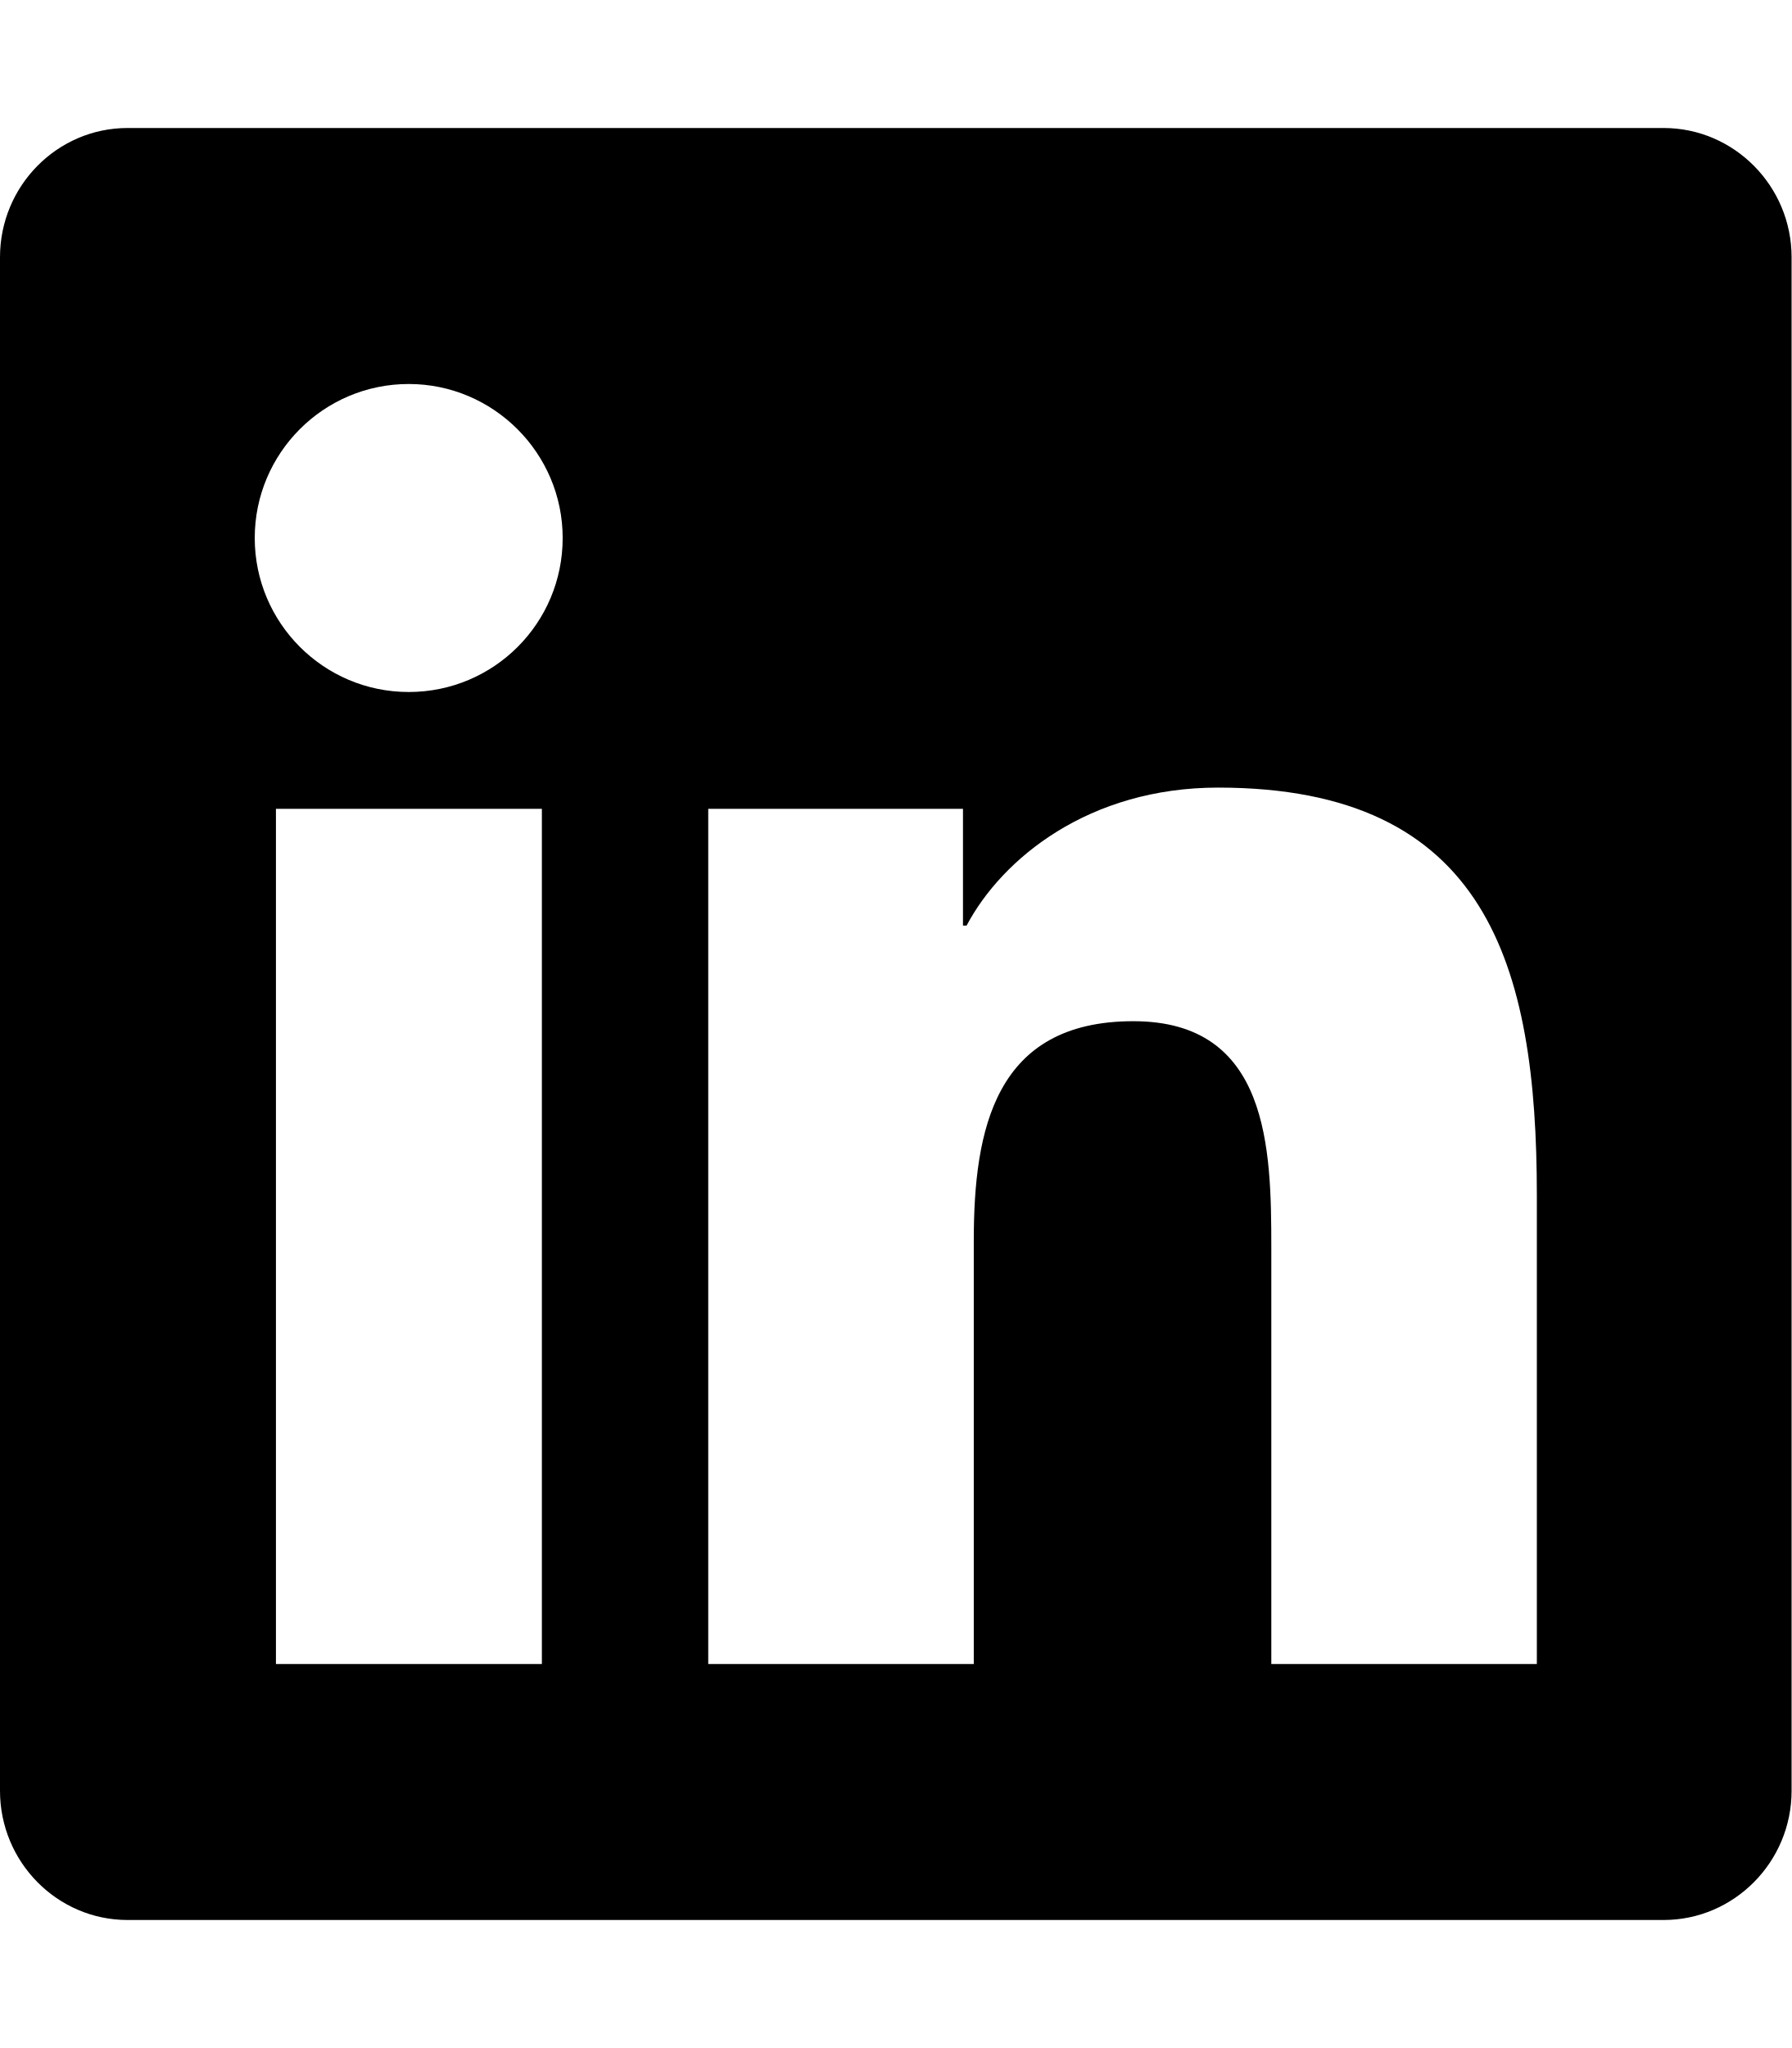
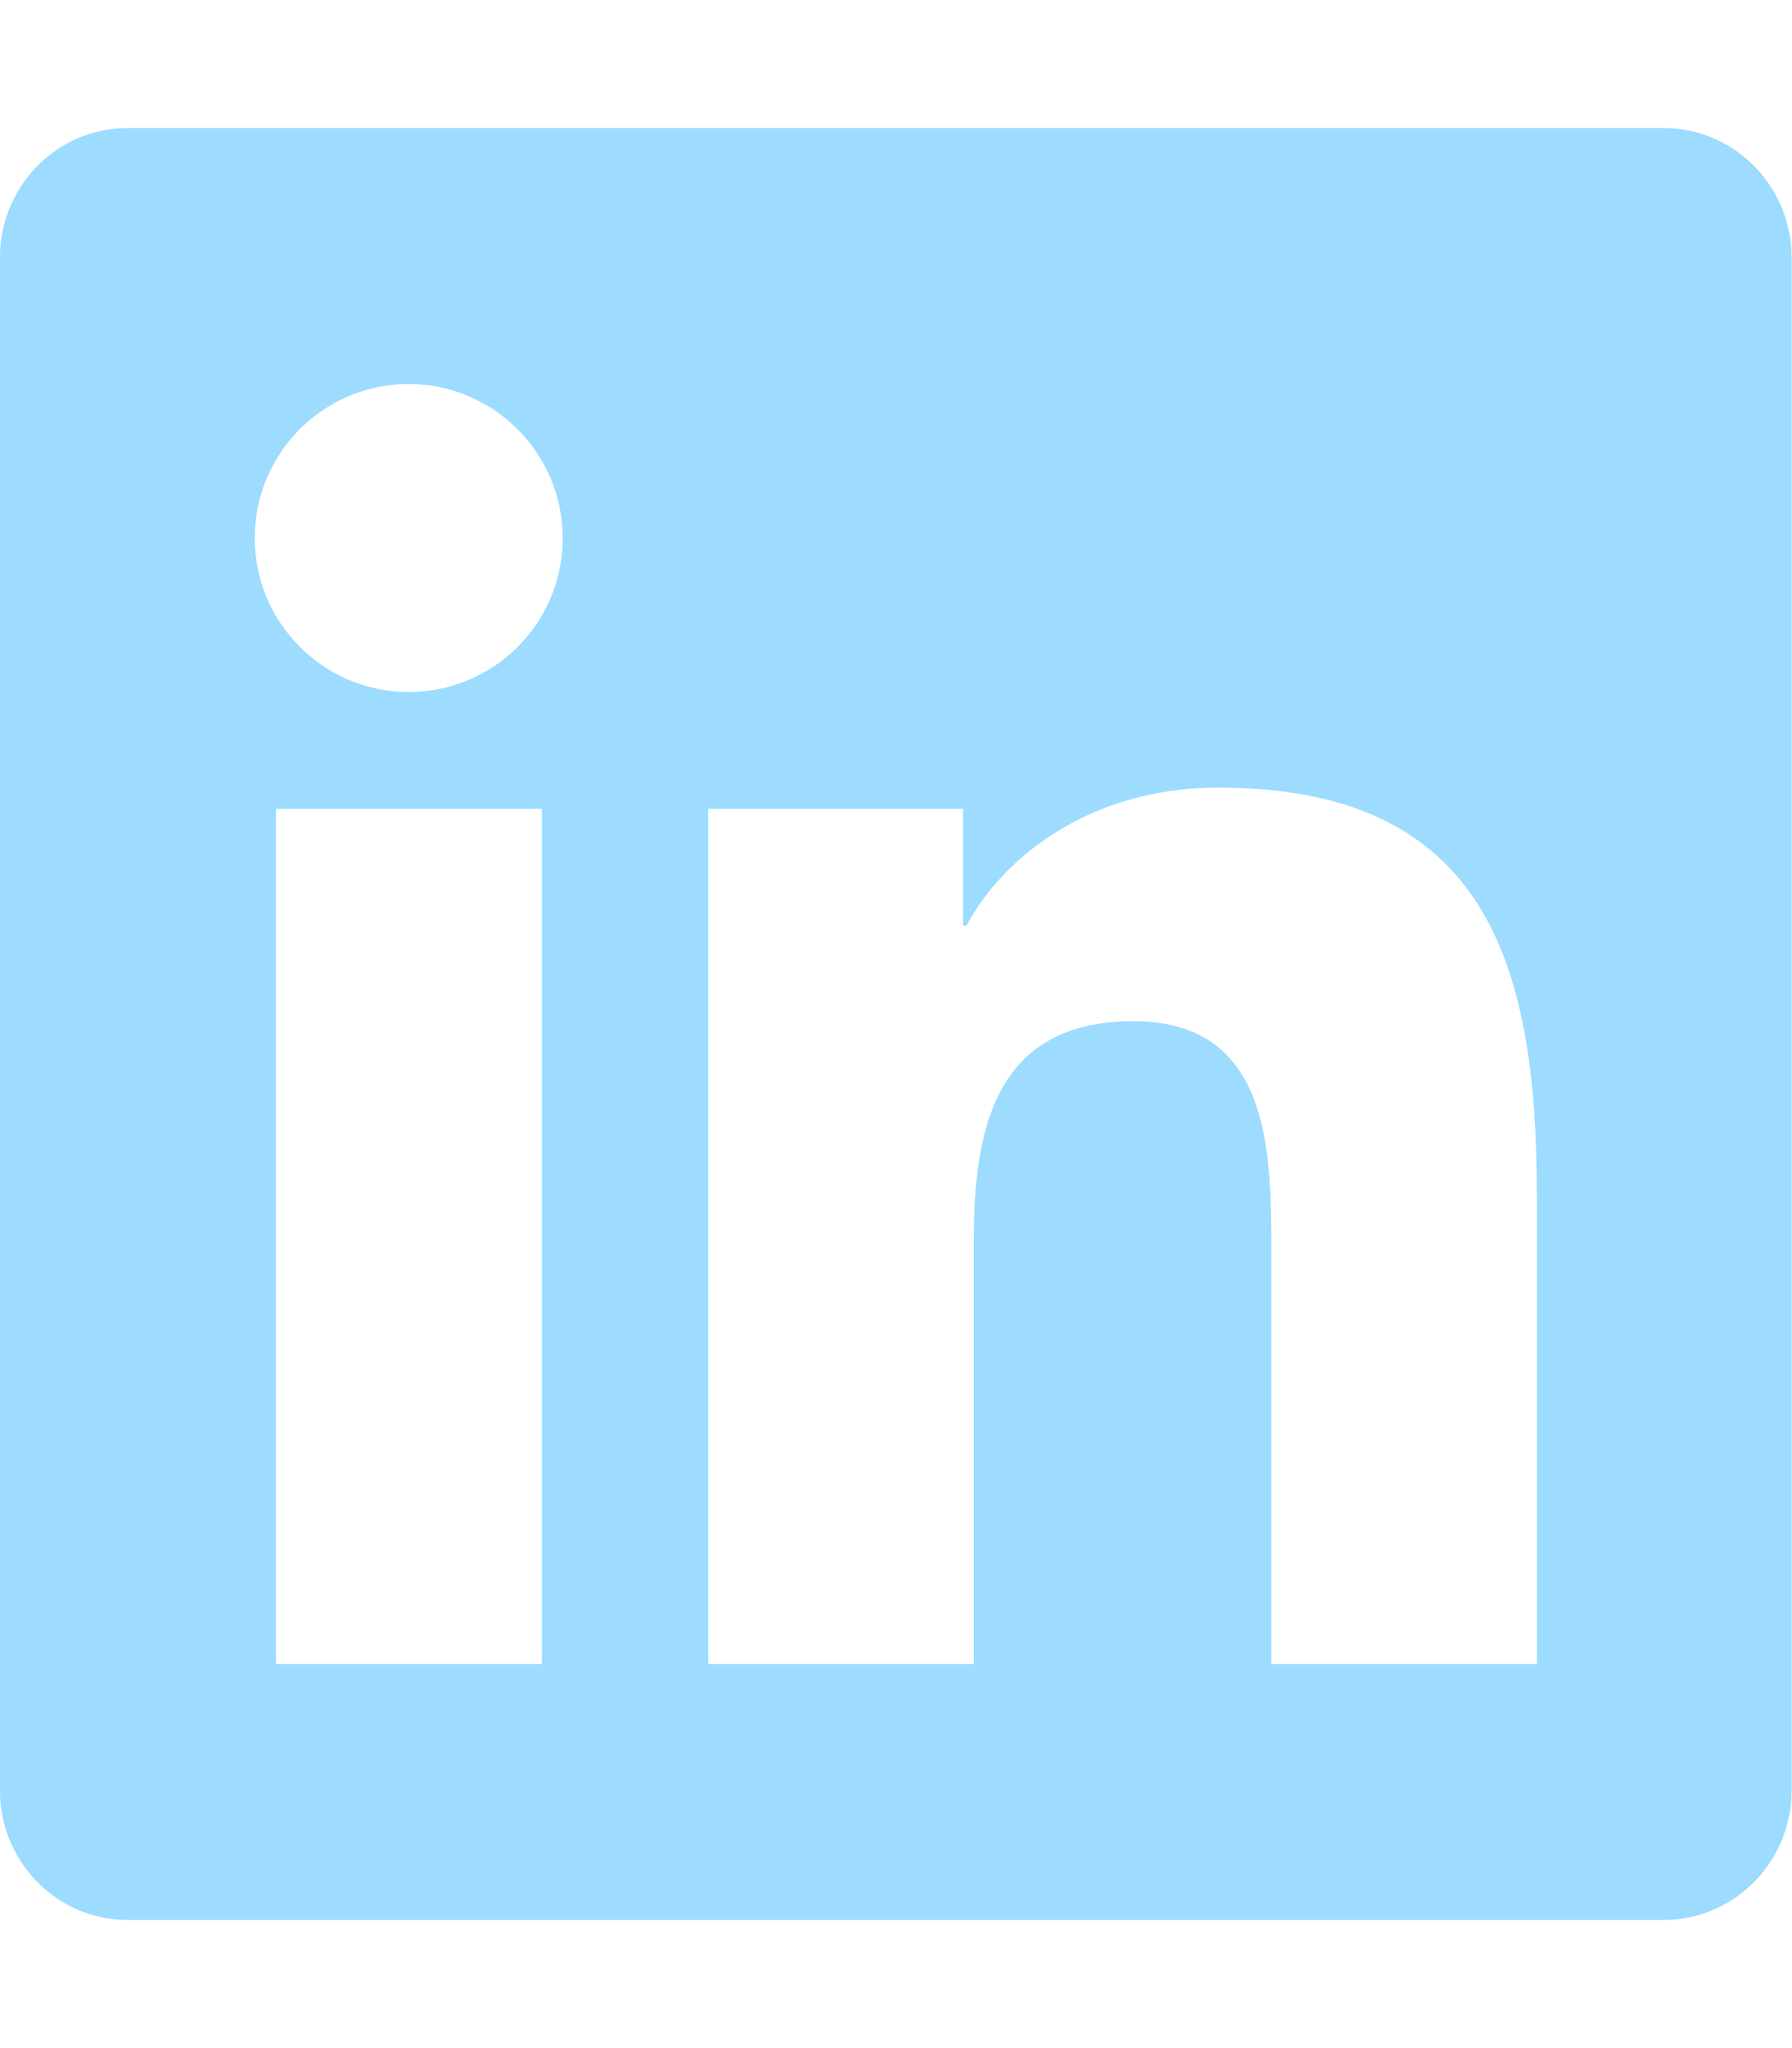
<svg xmlns="http://www.w3.org/2000/svg" aria-hidden="true" focusable="false" data-prefix="fab" data-icon="linkedin" class="svg-inline--fa fa-linkedin fa-w-14" role="img" viewBox="0 0 448 512">
-   <path fill="currentColor" d="M416 32H31.9C14.3 32 0 46.5 0 64.3v383.4C0 465.5 14.3 480 31.9 480H416c17.6 0 32-14.5 32-32.3V64.3c0-17.8-14.4-32.3-32-32.3zM135.4 416H69V202.2h66.5V416zm-33.2-243c-21.3 0-38.5-17.3-38.5-38.5S80.9 96 102.2 96c21.2 0 38.5 17.3 38.5 38.5 0 21.3-17.2 38.5-38.5 38.5zm282.1 243h-66.4V312c0-24.8-.5-56.7-34.5-56.7-34.6 0-39.9 27-39.9 54.9V416h-66.4V202.2h63.7v29.2h.9c8.9-16.8 30.6-34.5 62.9-34.5 67.2 0 79.7 44.3 79.7 101.9V416z" />
+   <path fill="#9ddcff" d="M416 32H31.9C14.3 32 0 46.5 0 64.3v383.4C0 465.5 14.3 480 31.9 480H416c17.6 0 32-14.5 32-32.3V64.3c0-17.8-14.4-32.3-32-32.3zM135.4 416H69V202.2h66.5V416zm-33.2-243c-21.3 0-38.5-17.3-38.5-38.5S80.9 96 102.2 96c21.2 0 38.5 17.3 38.5 38.5 0 21.3-17.2 38.5-38.5 38.5zm282.1 243h-66.4V312c0-24.8-.5-56.7-34.5-56.7-34.6 0-39.9 27-39.9 54.9V416h-66.4V202.2h63.7v29.2h.9c8.9-16.8 30.6-34.5 62.9-34.5 67.2 0 79.7 44.3 79.7 101.9V416z" />
</svg>
